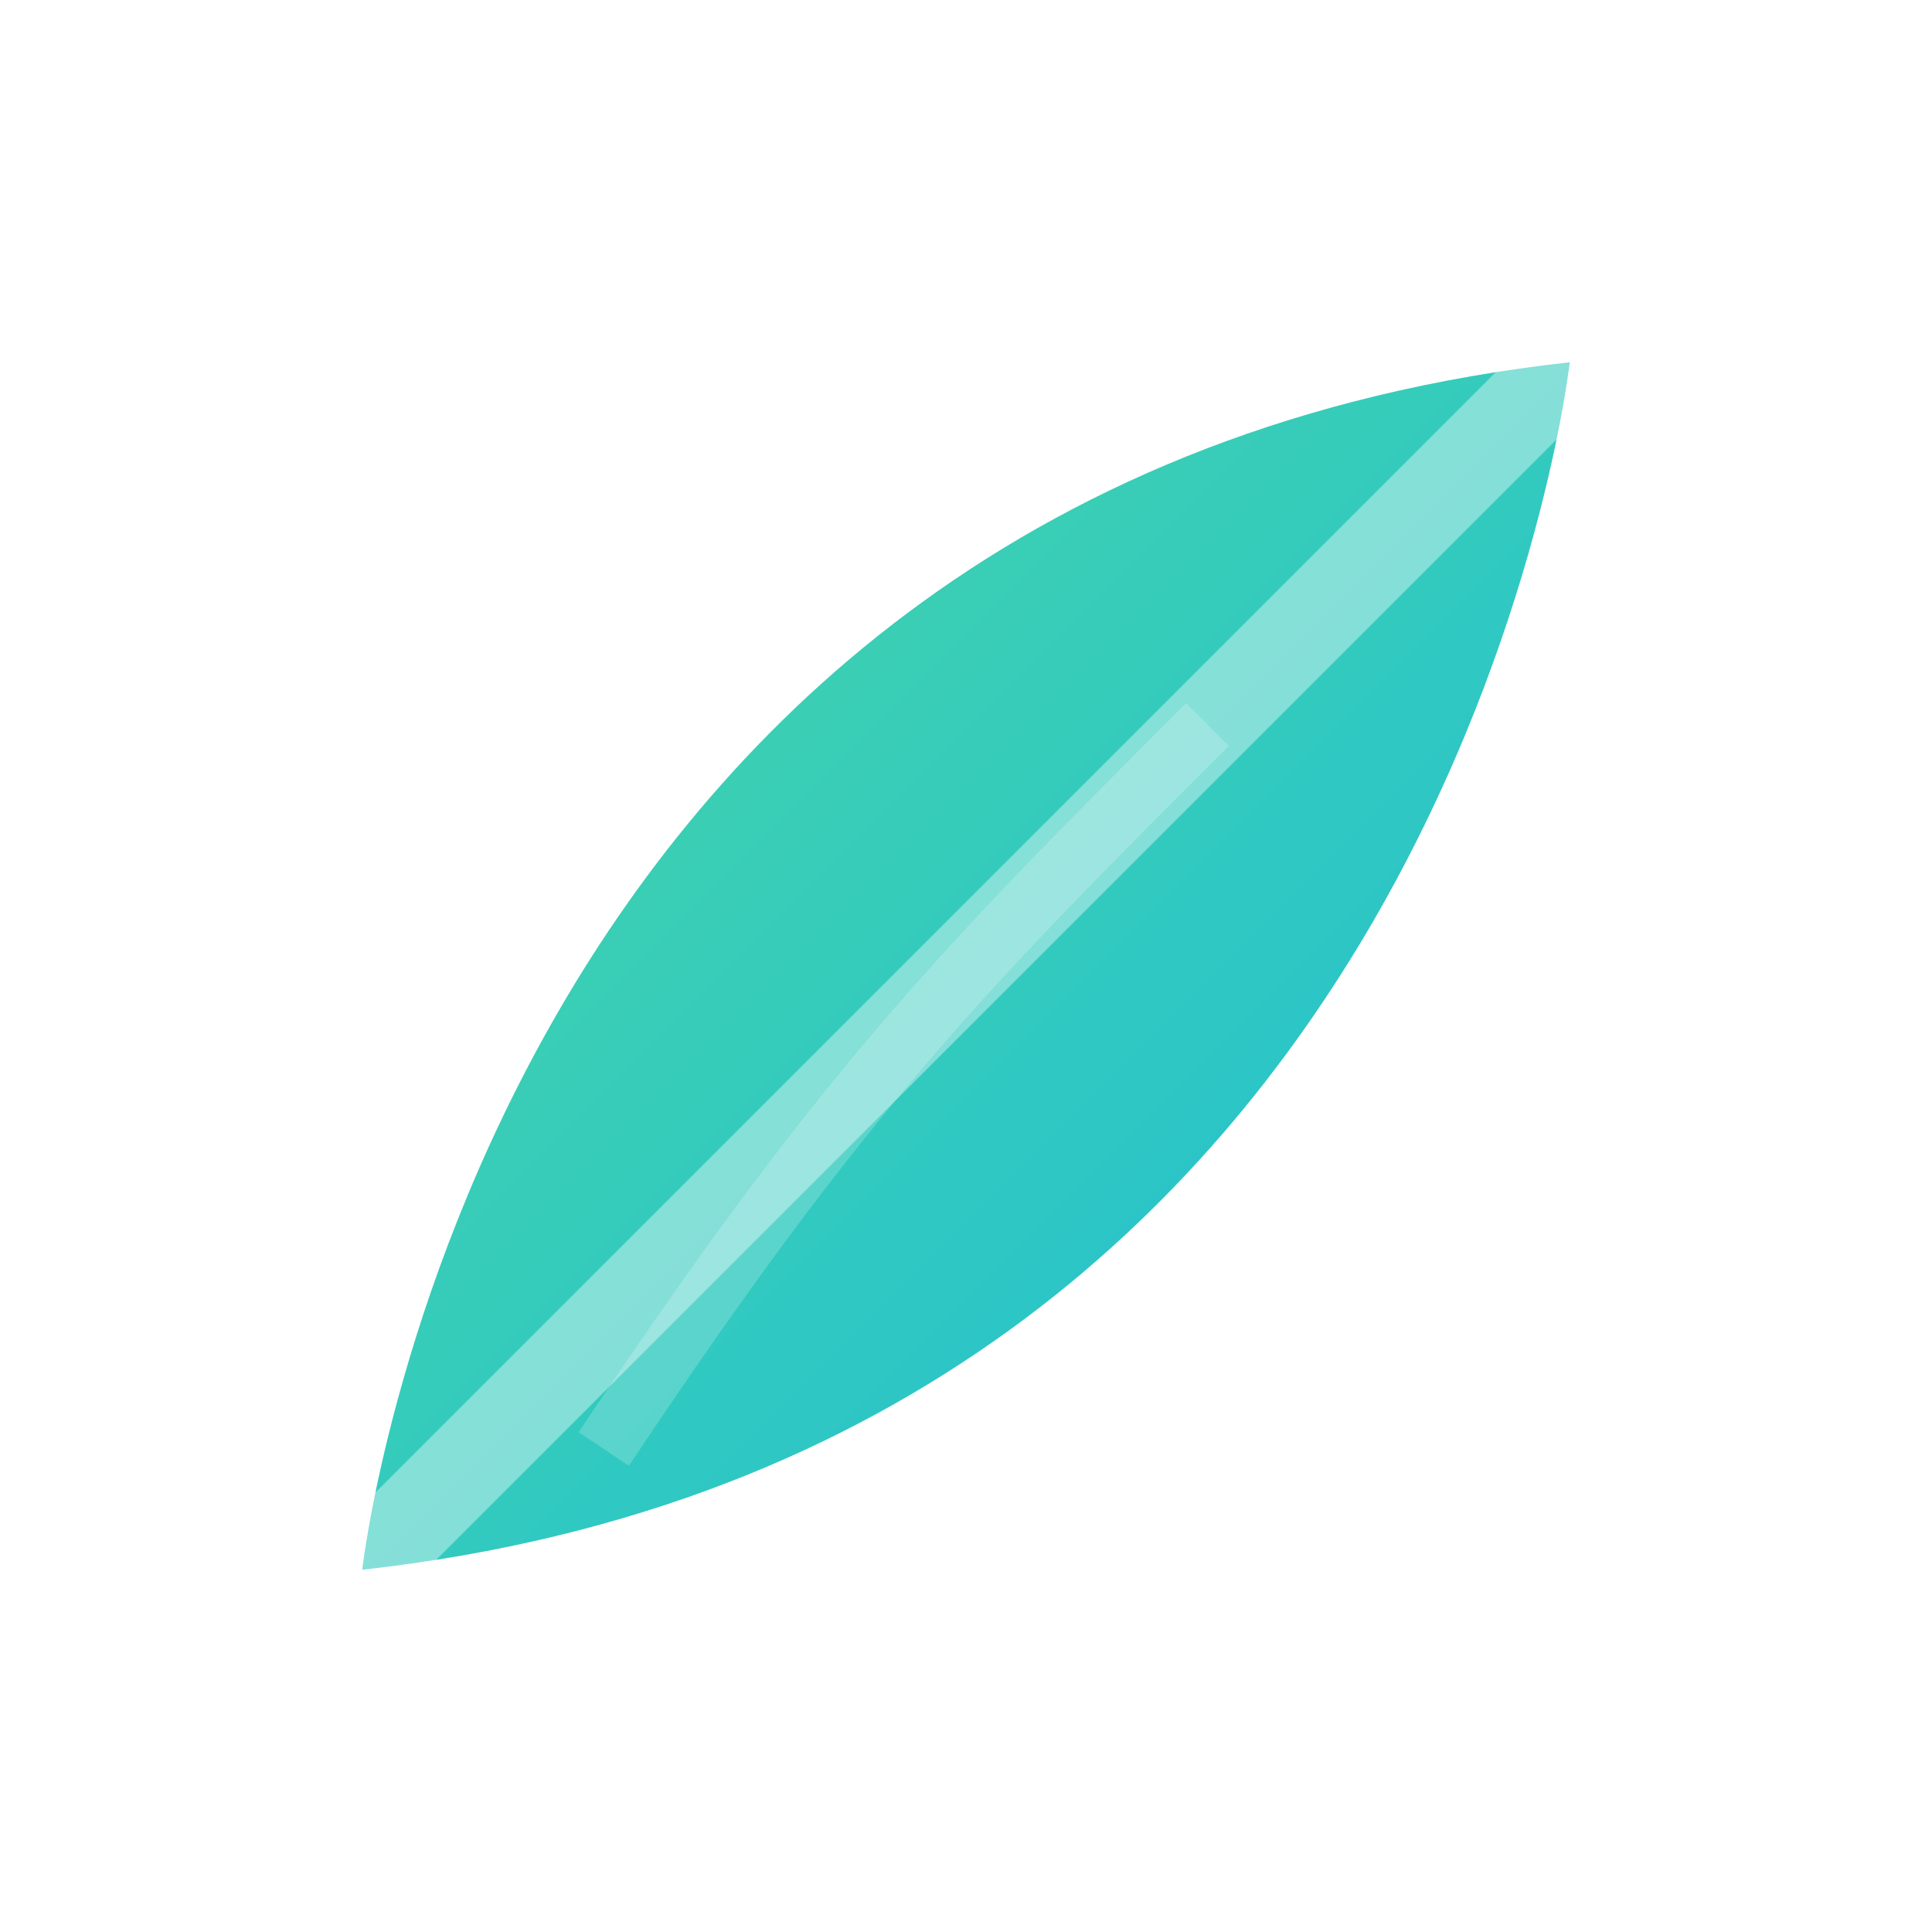
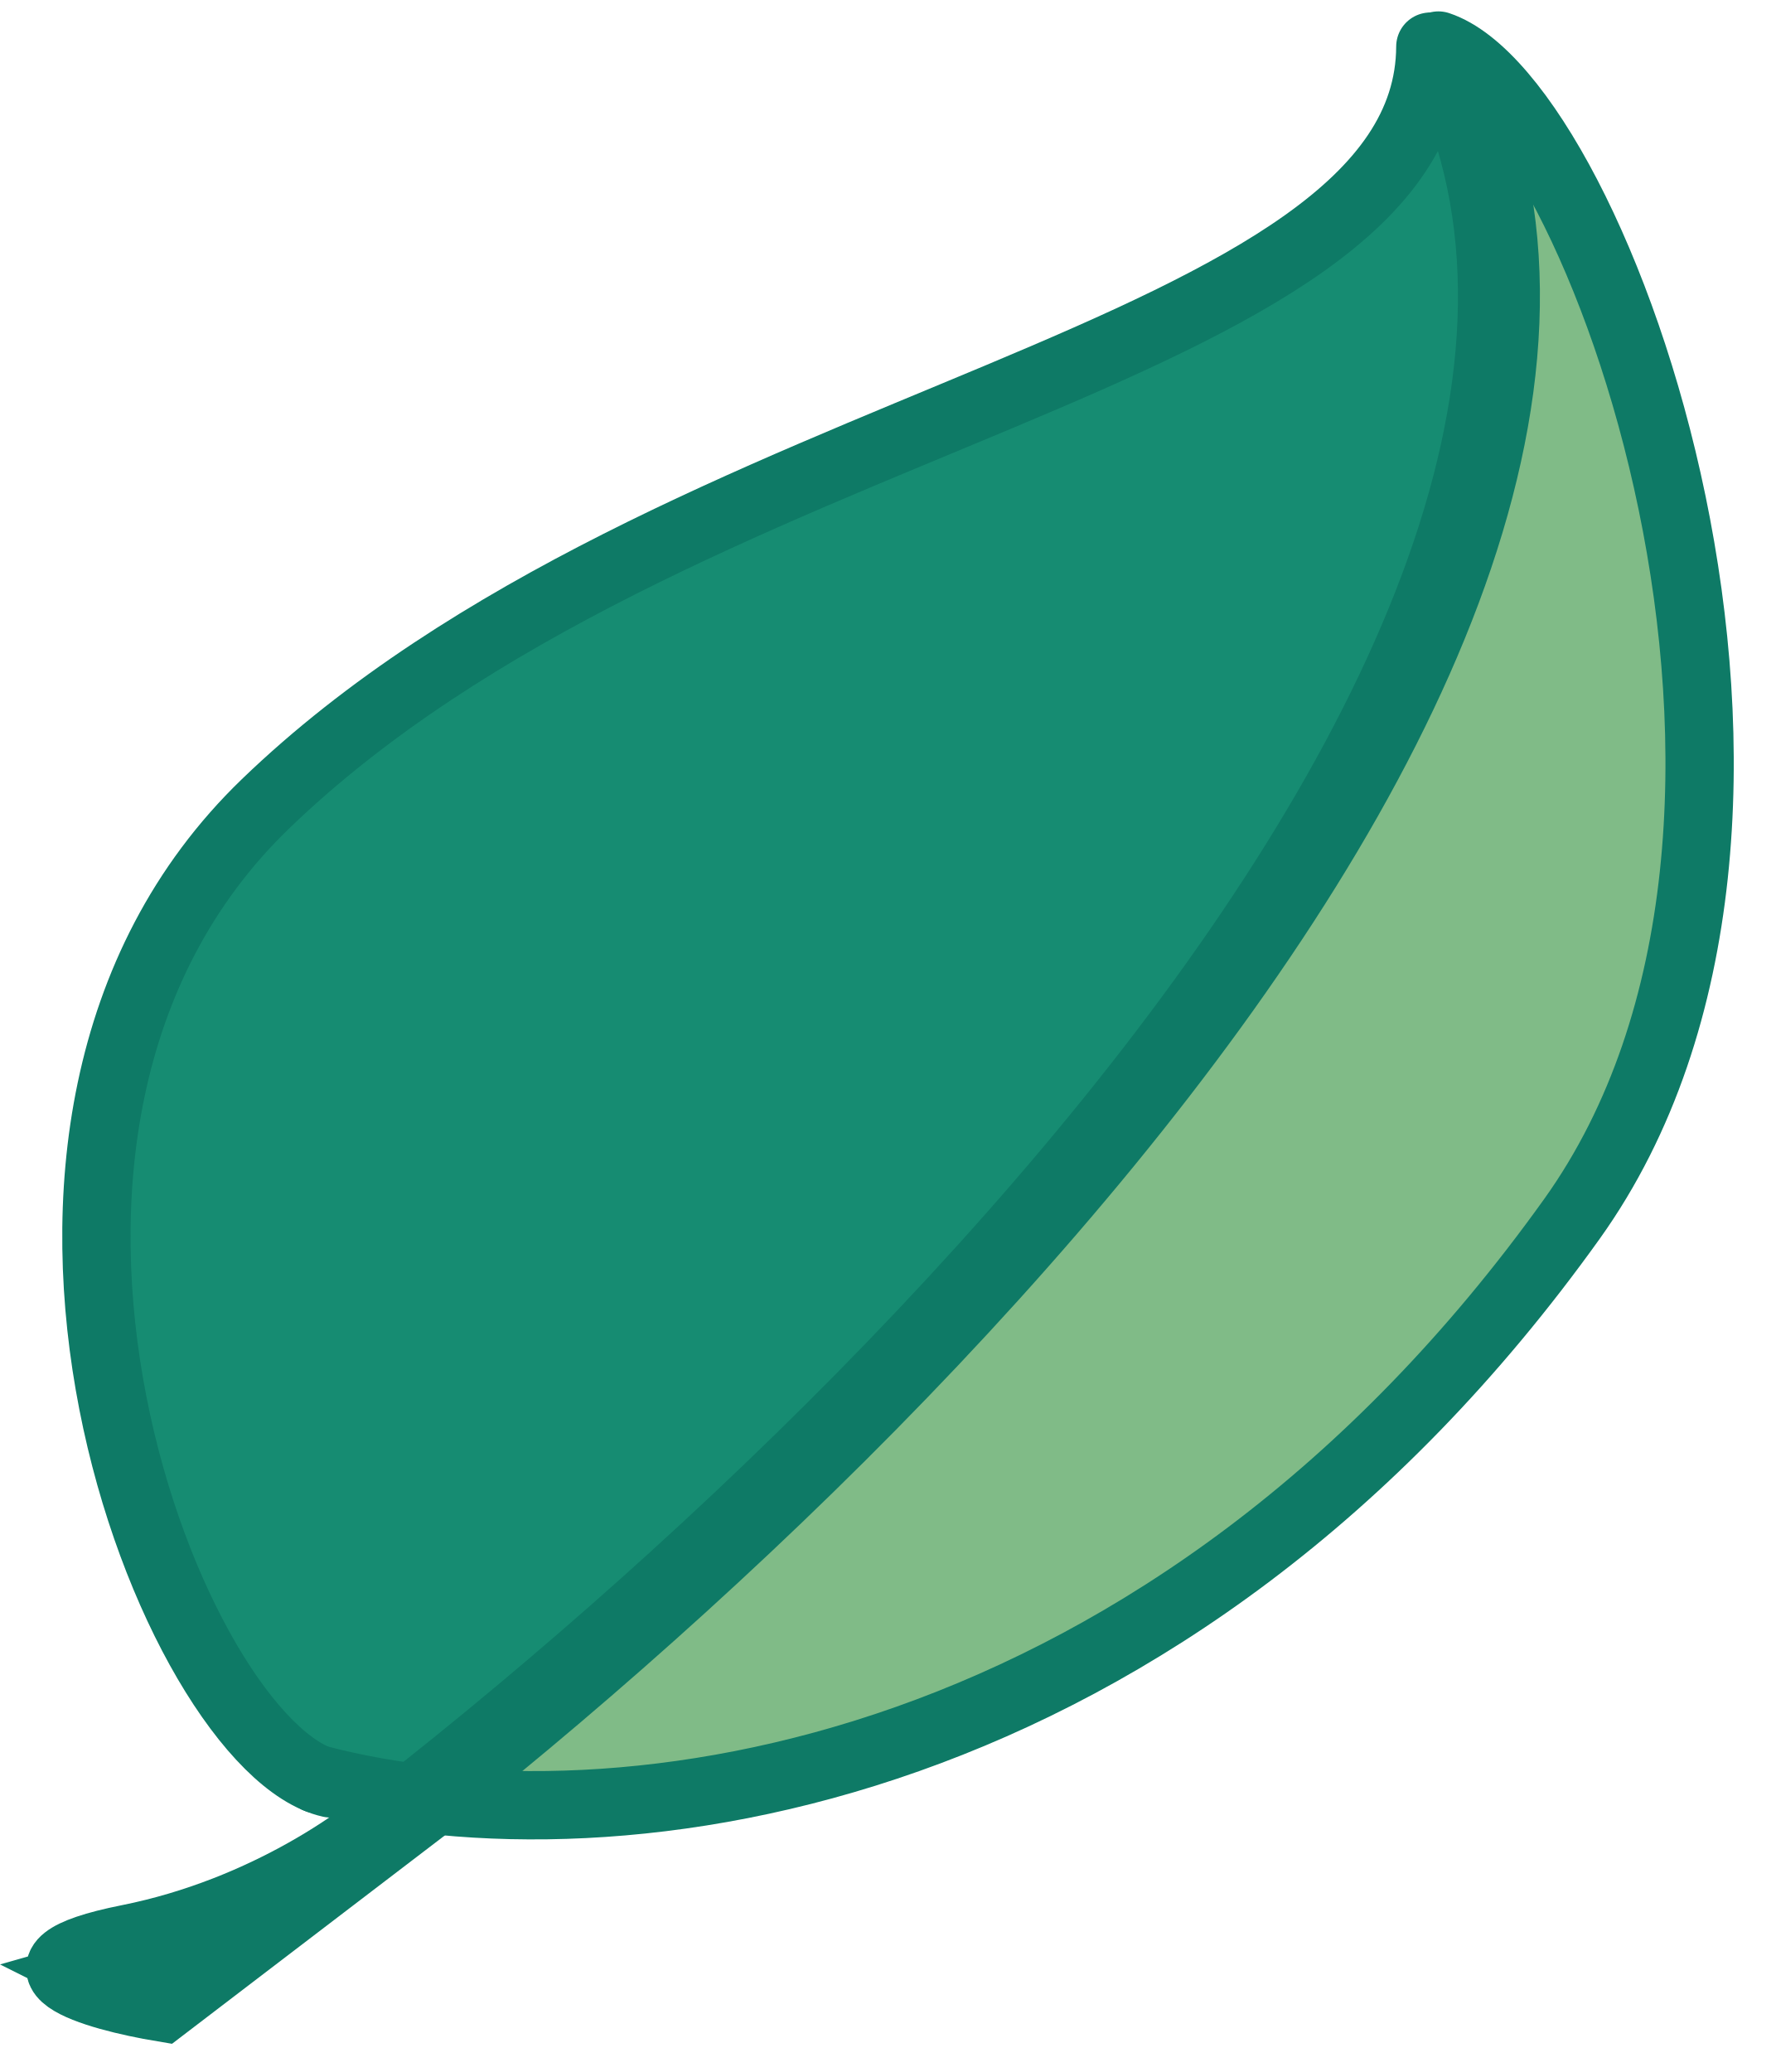
- <svg xmlns="http://www.w3.org/2000/svg" width="32" height="32" viewBox="0 0 32 32" fill="none">
-   <defs>
-     <linearGradient id="leafGrad" x1="0%" y1="0%" x2="100%" y2="100%">
-       <stop offset="0%" stop-color="#34d399" />
-       <stop offset="100%" stop-color="#06b6d4" />
-     </linearGradient>
-   </defs>
-   <path d="M6 26C6 26 8 8 26 6C26 6 24 24 6 26Z" fill="url(#leafGrad)" opacity="0.9" />
-   <path d="M6 26C12 20 18 14 26 6" stroke="rgba(255,255,255,0.4)" stroke-width="1.5" fill="none" />
-   <path d="M10 24C14 18 16 16 20 12" stroke="rgba(255,255,255,0.2)" stroke-width="1" fill="none" />
+ <svg xmlns="http://www.w3.org/2000/svg" width="24" height="28" viewBox="0 0 26 30" fill="none">
+   <path d="M3.466 11.822L8.939 7.918L14.804 5.575L18.713 3.623L20.277 2.452L21.281 0.425L21.534 0.931L21.841 4.795L20.668 9.089L17.54 14.555L13.24 20.021L8.158 24.315L6.985 25.486L5.812 26.267L3.466 25.096L1.902 21.973L1.511 18.849L1.513 18.78C1.537 17.493 1.667 16.21 1.902 14.945L3.466 11.822Z" fill="#168C72" />
+   <path d="M5.929 26.194C5.423 26.699 3.905 27.811 1.881 28.215C-0.143 28.619 1.375 29.057 2.387 29.225L6.687 25.941M3.146 28.215L1.375 28.72L1.881 28.973L2.134 28.72" stroke="#0E7A66" />
+   <path d="M21.841 6.356L21.788 1.183L23.067 3.195L24.578 7.527L24.823 10.025C24.823 11.536 24.645 13.041 24.292 14.509L24.187 14.945L23.014 17.678L20.668 20.411L18.323 22.363L15.977 23.925L13.24 25.096L10.895 25.877L6.594 26.267L9.722 23.534L15.195 18.069L19.258 12.552L21.841 6.356Z" fill="#80BB87" />
+   <path d="M2.294 29C9.852 24.055 25.329 10.025 21.282 0.931" stroke="#0E7A66" stroke-width="1.2" stroke-linecap="round" />
+   <path d="M4.639 25.877C9.07 27.048 17.149 25.877 23.014 17.678C27.185 11.846 23.405 1.281 21.059 0.5" stroke="#0E7A66" stroke-linecap="round" />
+   <path d="M4.837 25.941C2.559 25.436 -1.061 16.373 3.887 11.601C9.846 5.854 20.919 5.135 20.941 0.516" stroke="#0E7A66" stroke-linecap="round" />
</svg>
